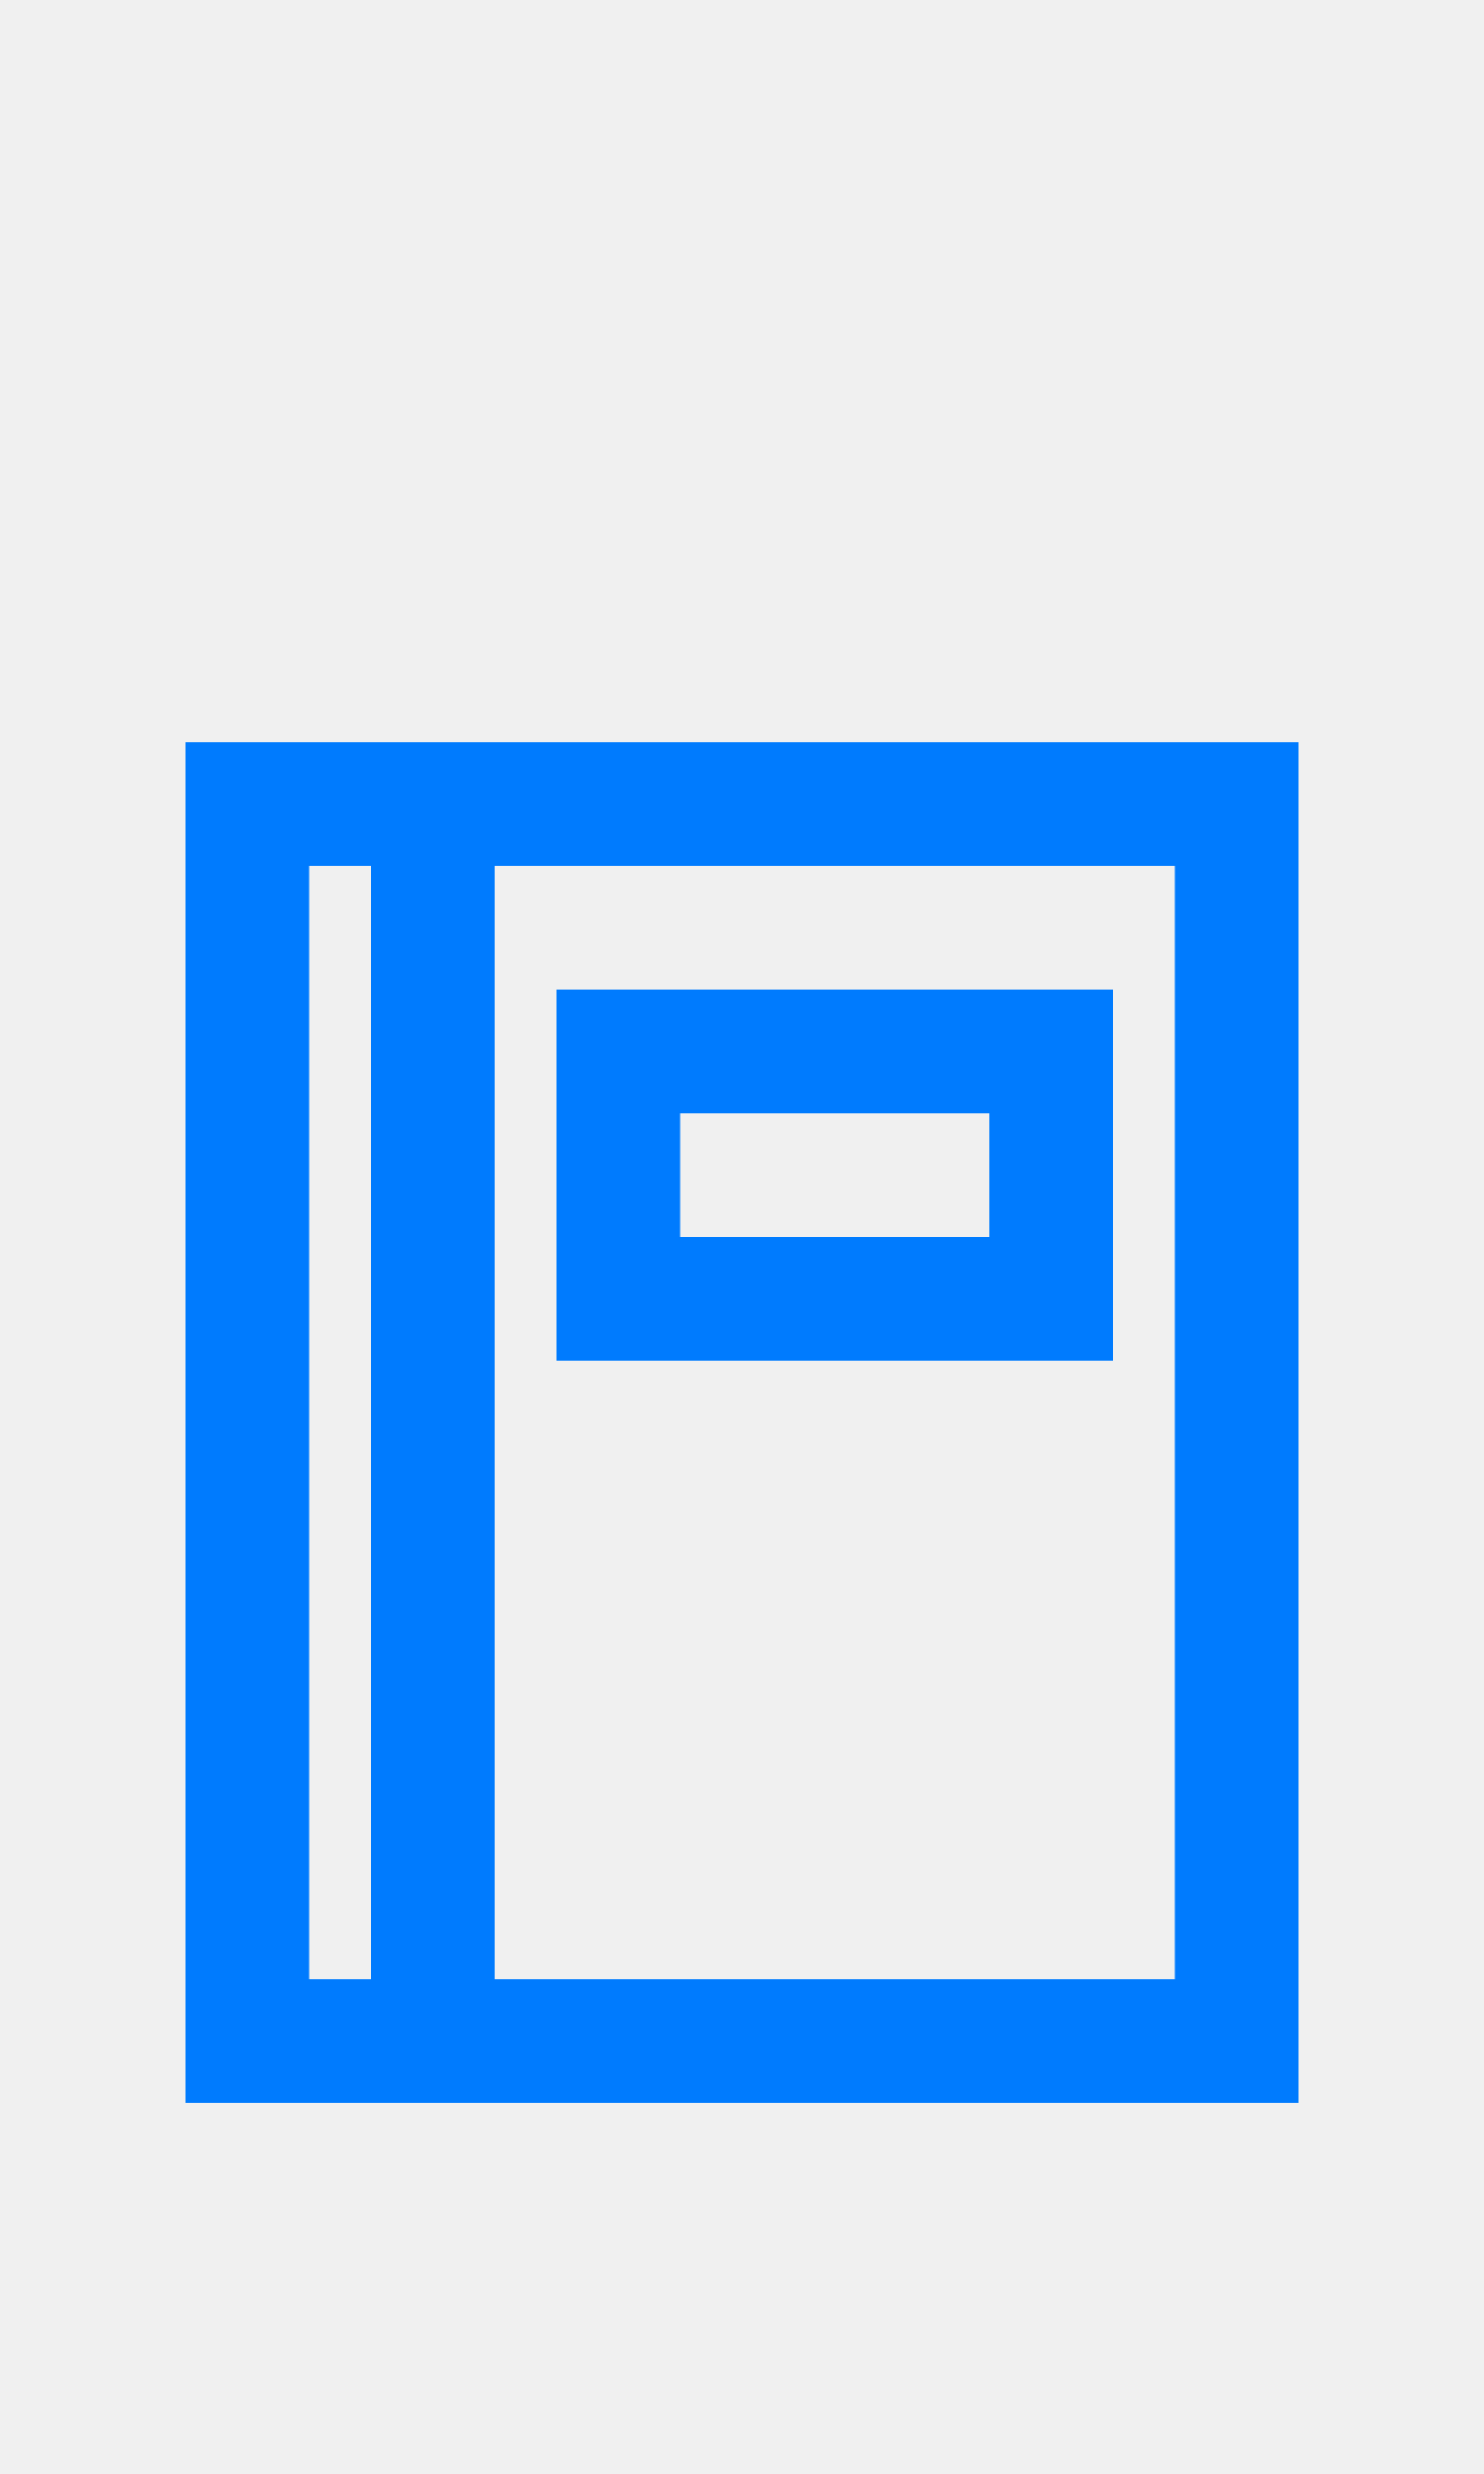
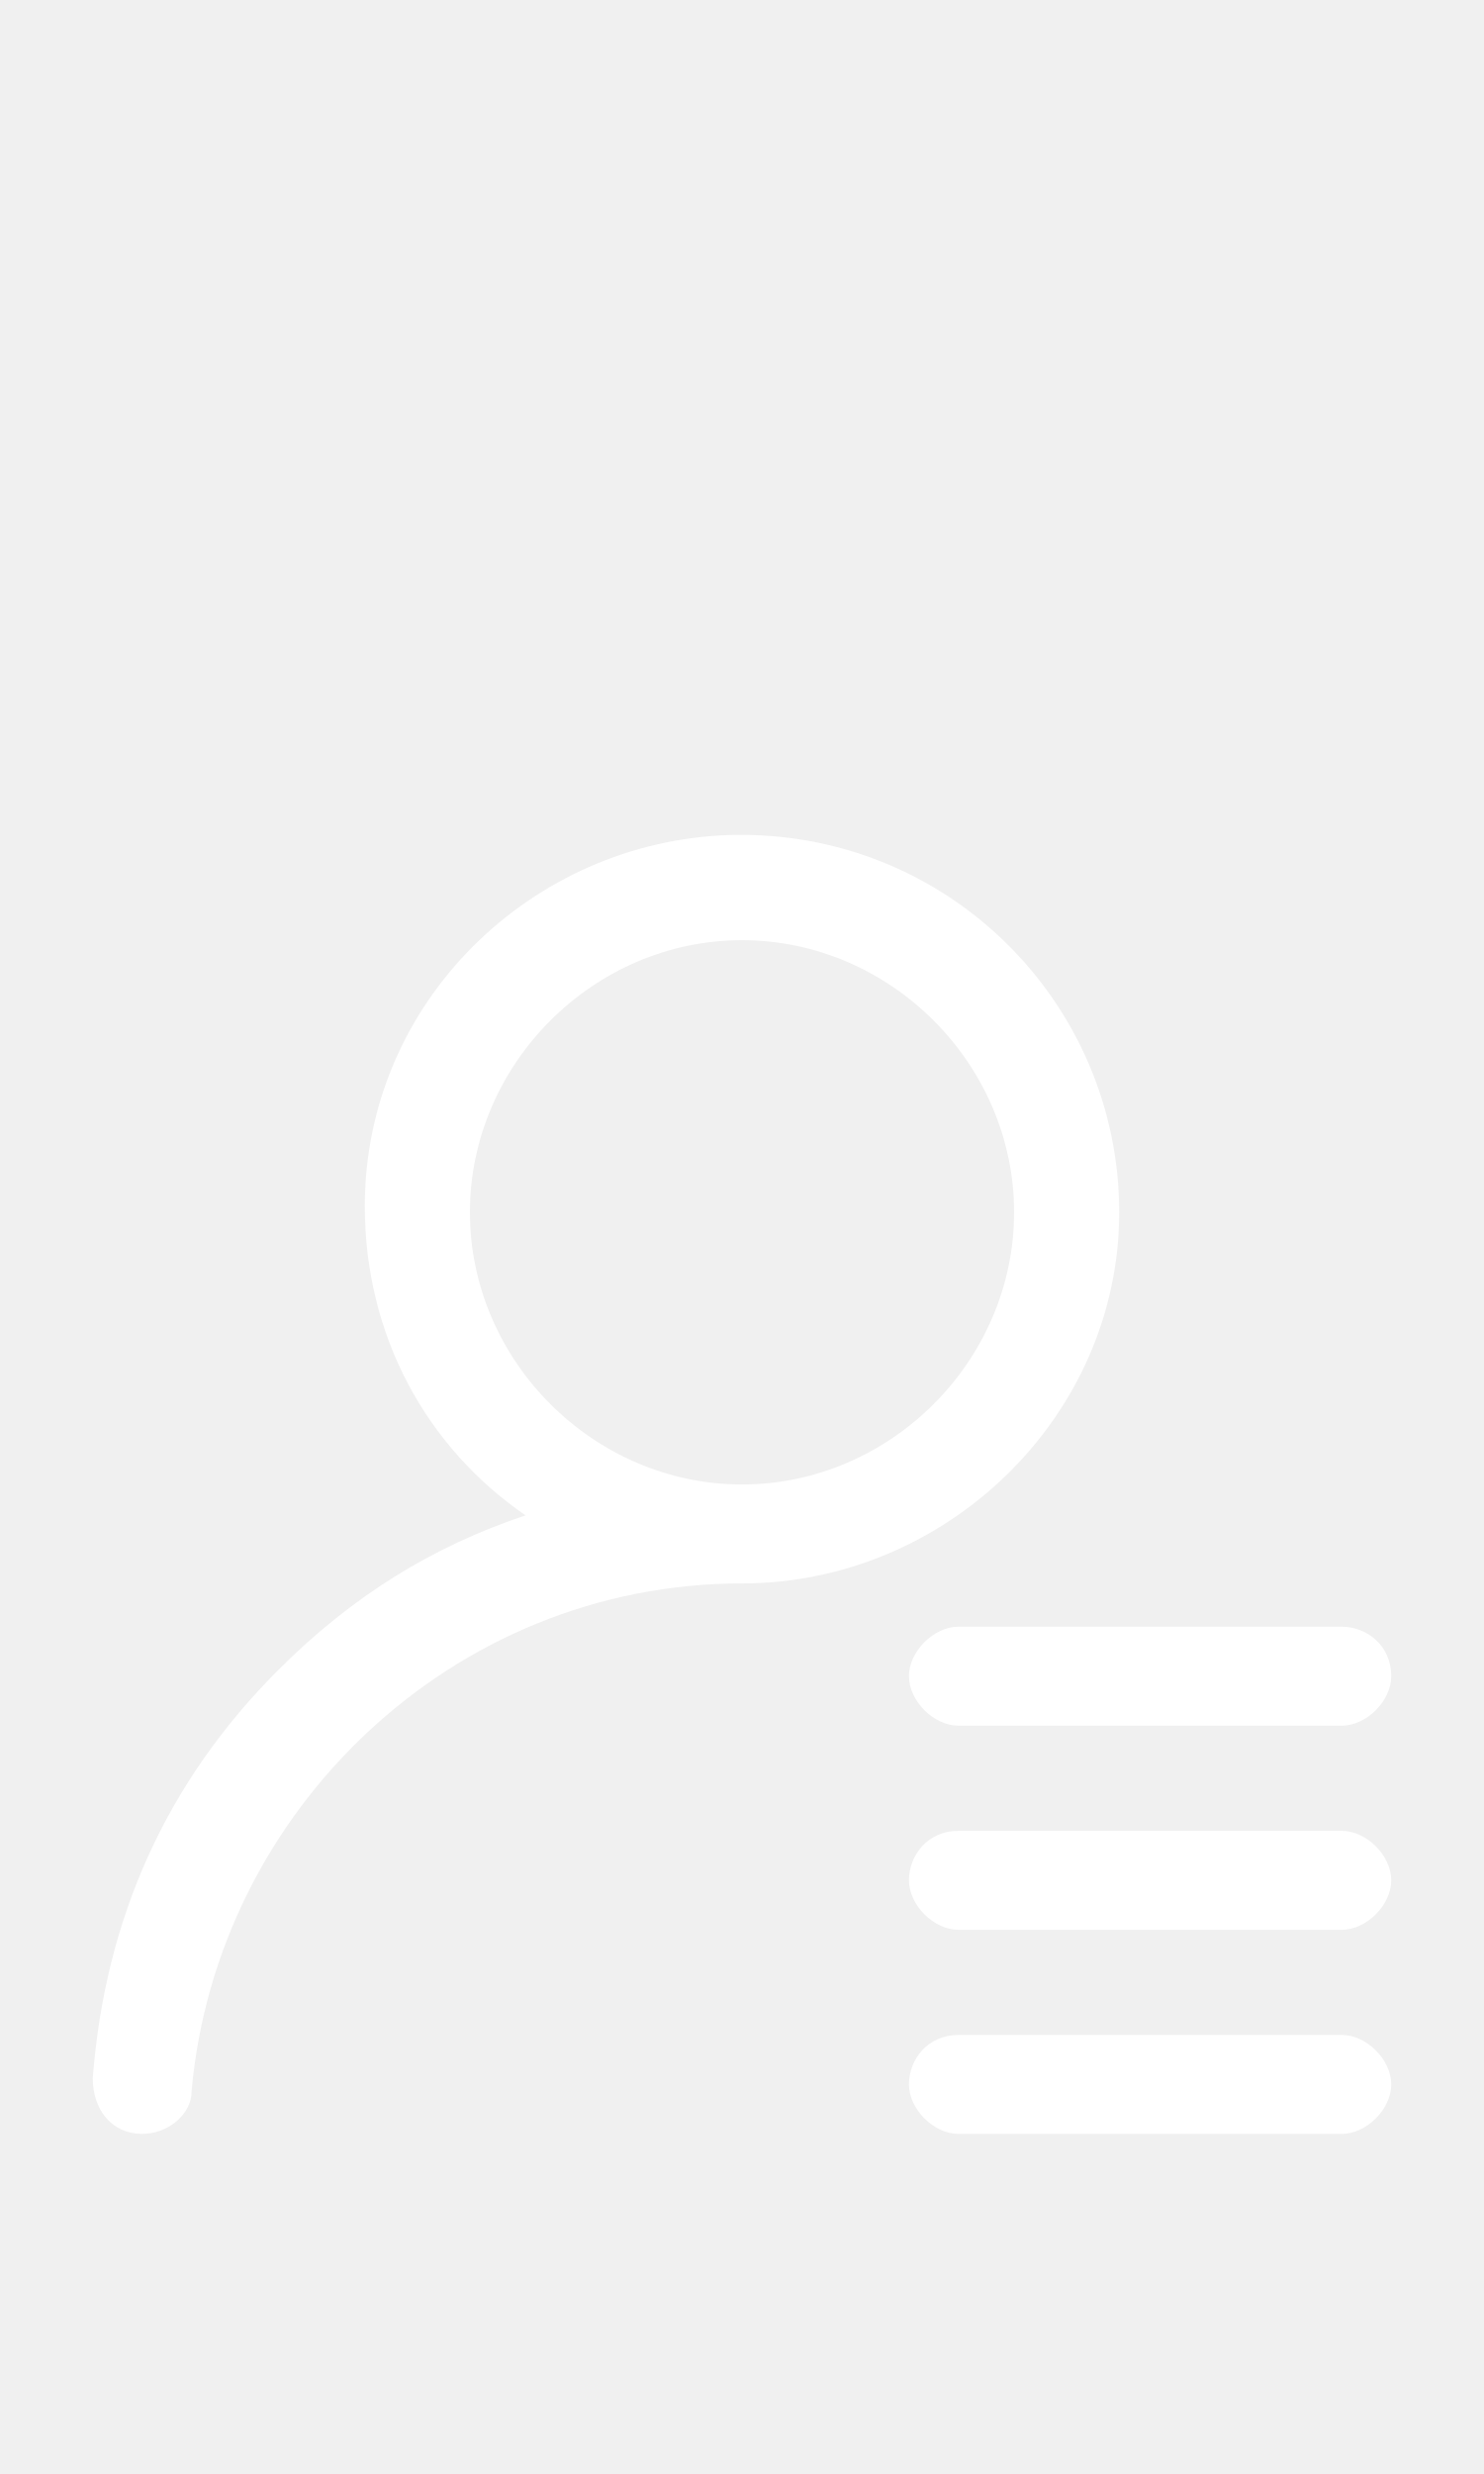
- <svg xmlns="http://www.w3.org/2000/svg" version="1.1" id="Layer_1" x="0px" y="0px" width="24px" height="40px" viewBox="0 0 24 40" enable-background="new 0 0 24 40" xml:space="preserve">
-   <g id="Address-Active">
-     <g id="Group-2" transform="translate(3, 12)">
-       <path id="Path_18863" fill="#007BFE" d="M4,0H0v22h18V0H4z M2,20V2h1v18H2z M16,20H5V2h11V20z" />
-       <path id="Path_18864" fill="#007BFE" d="M15,4H6v6h9V4z M13,8H8V6h5V8z" />
-     </g>
+ <svg xmlns="http://www.w3.org/2000/svg" version="1.1" id="Layer_1" x="0px" y="0px" viewBox="0 0 24 40" style="enable-background:new 0 0 24 40;" xml:space="preserve">
+   <style type="text/css">
+ 	.st0{fill:#FFFFFF;}
+ </style>
+   <g id="group_8927">
+     <path class="st0" d="M18.1,19.601c0-3.4-2.8-6.2-6.3-6.1c-3.2,0.1-5.9,2.7-5.9,6c0,2.1,1,3.9,2.6,5c-1.5,0.5-2.8,1.3-4,2.5   c-1.8,1.8-2.8,4-3,6.6c0,0.5,0.3,0.9,0.8,0.9l0,0c0.4,0,0.8-0.3,0.8-0.7c0.4-4.5,4.2-8.2,8.9-8.2   C15.3,25.601,18.1,22.901,18.1,19.601L18.1,19.601z M12,24.001c-2.4,0-4.4-2-4.4-4.4s2-4.4,4.4-4.4s4.4,2,4.4,4.4   S14.4,24.001,12,24.001L12,24.001z M15.5,29.601h6.2c0.4,0,0.8,0.4,0.8,0.8l0,0c0,0.4-0.4,0.8-0.8,0.8h-6.2   c-0.4,0-0.8-0.4-0.8-0.8l0,0C14.7,30.001,15,29.601,15.5,29.601z M22.5,27.101L22.5,27.101c0,0.4-0.4,0.8-0.8,0.8h-6.2   c-0.4,0-0.8-0.4-0.8-0.8l0,0c0-0.4,0.4-0.8,0.8-0.8h6.2C22.1,26.301,22.5,26.601,22.5,27.101z M15.5,32.901h6.2   c0.4,0,0.8,0.4,0.8,0.8l0,0c0,0.4-0.4,0.8-0.8,0.8h-6.2c-0.4,0-0.8-0.4-0.8-0.8l0,0C14.7,33.301,15,32.901,15.5,32.901z" />
  </g>
</svg>
